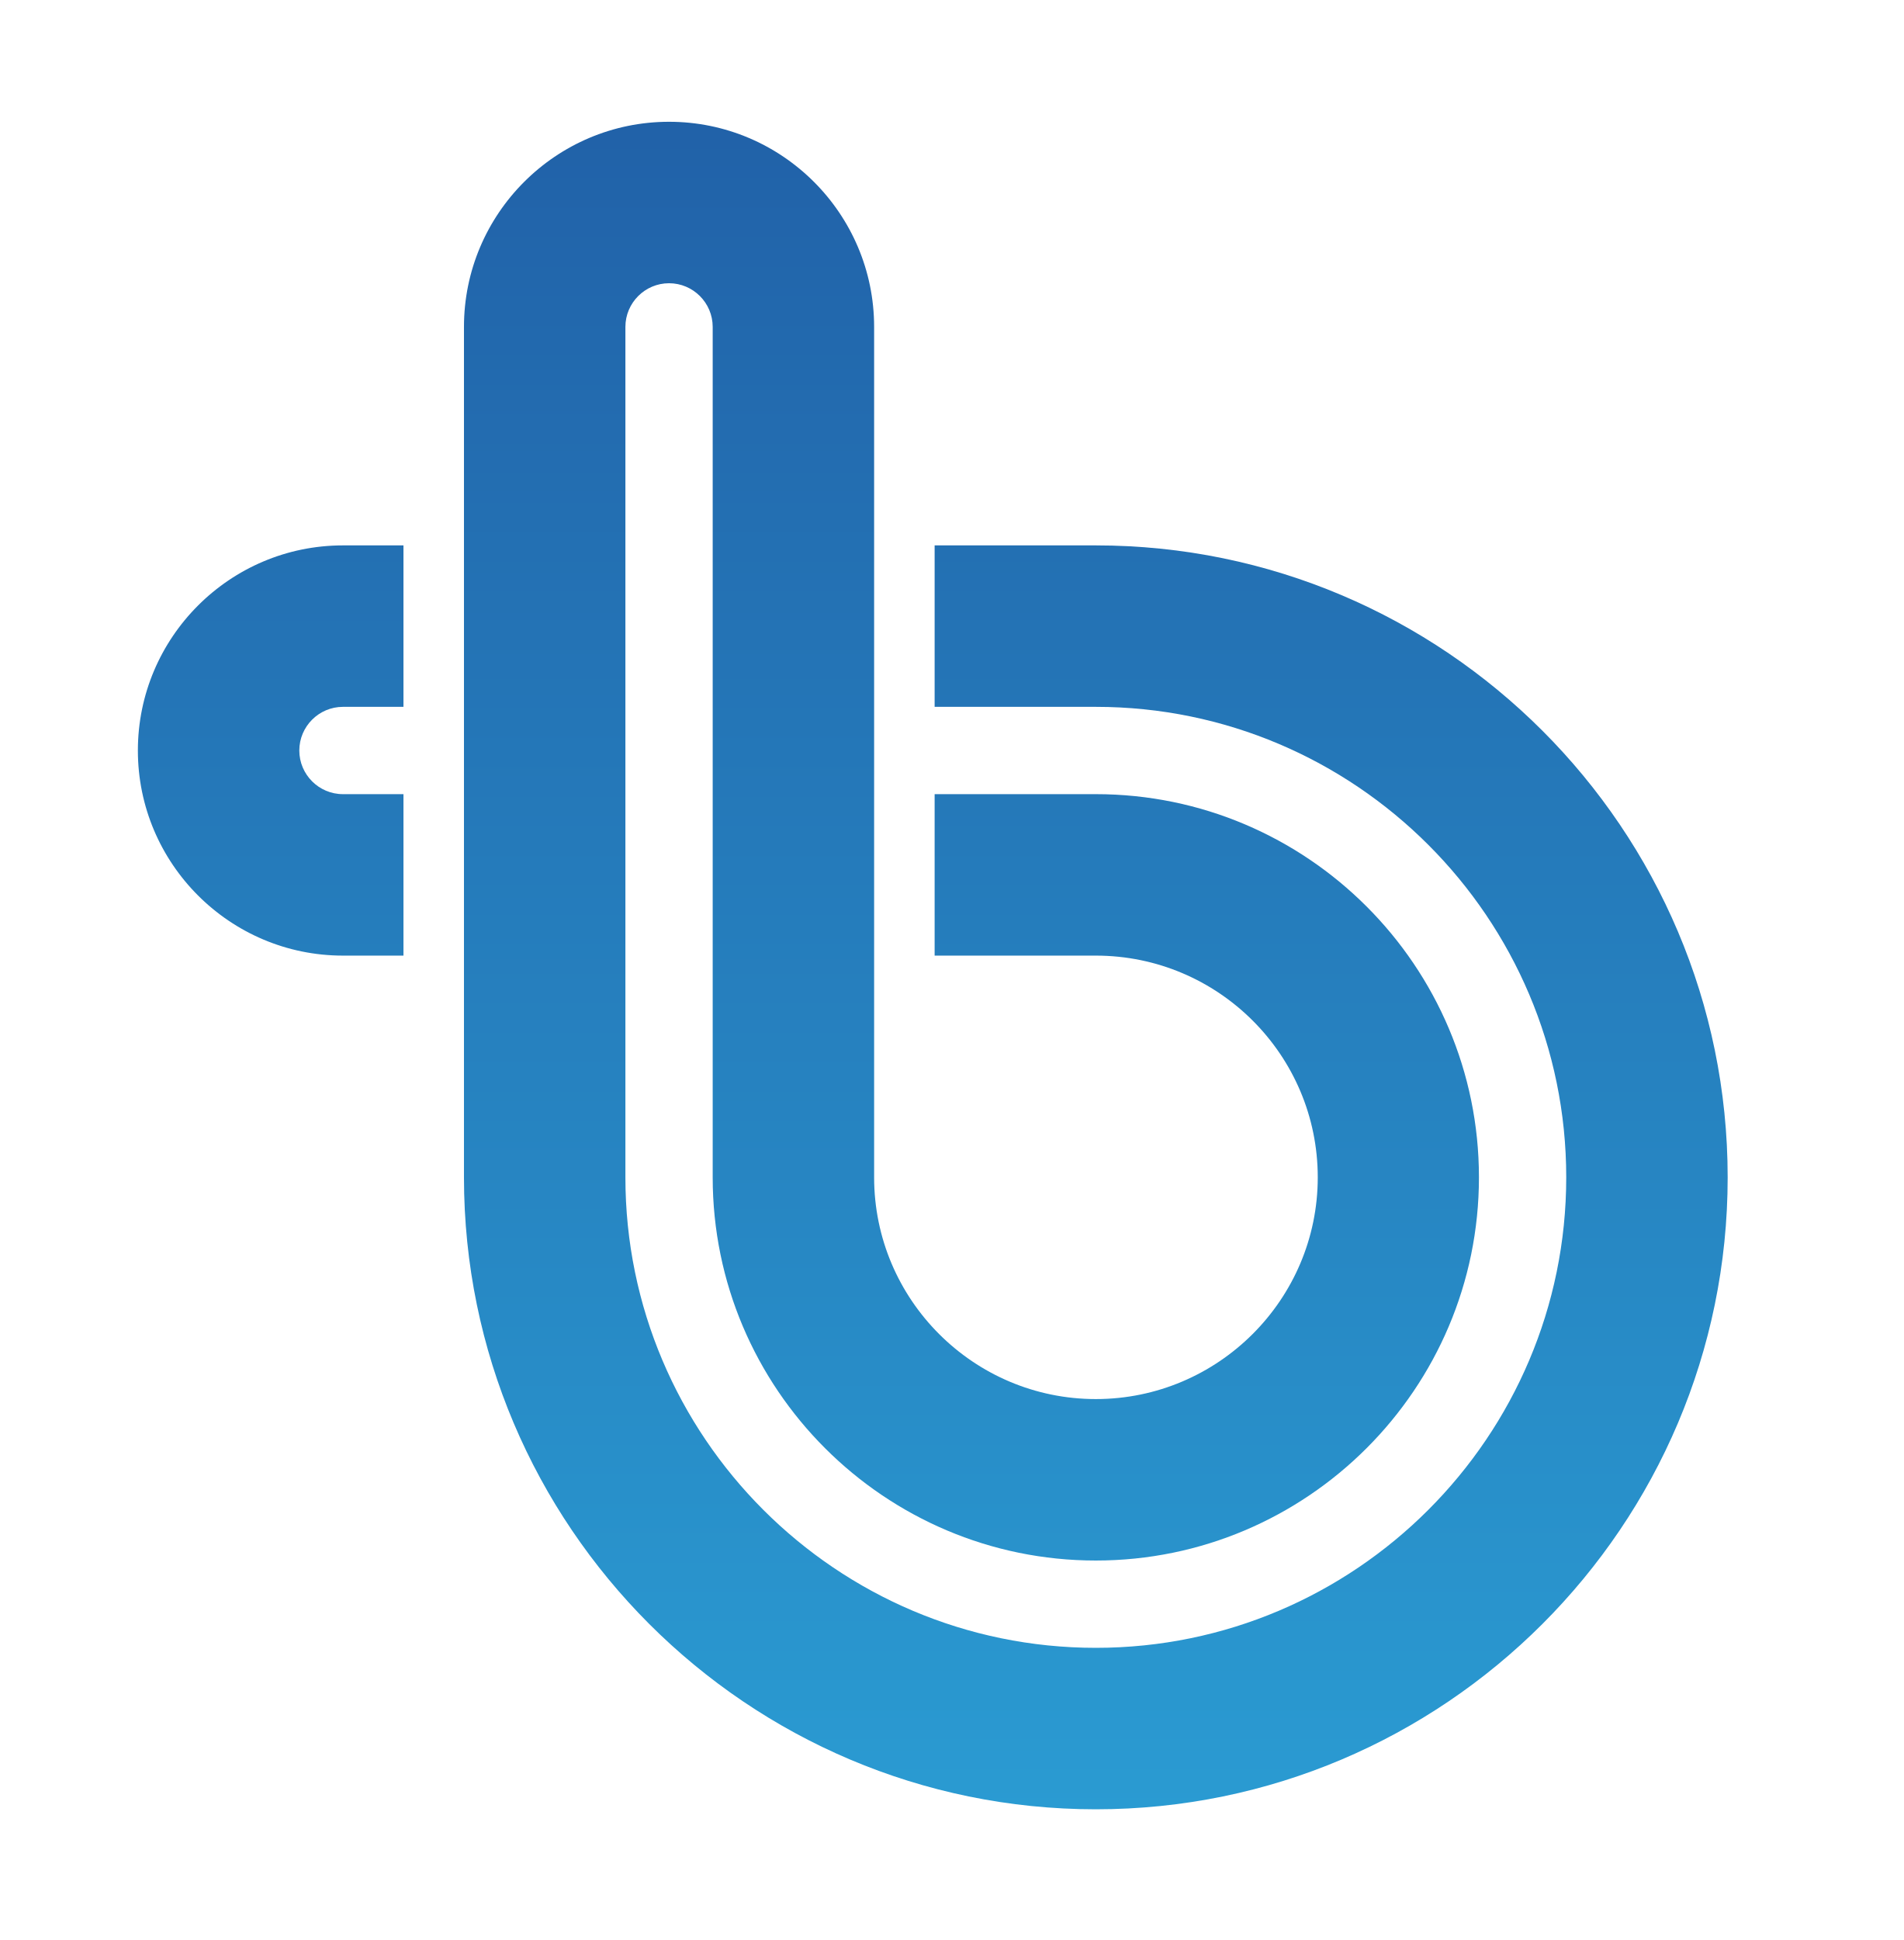
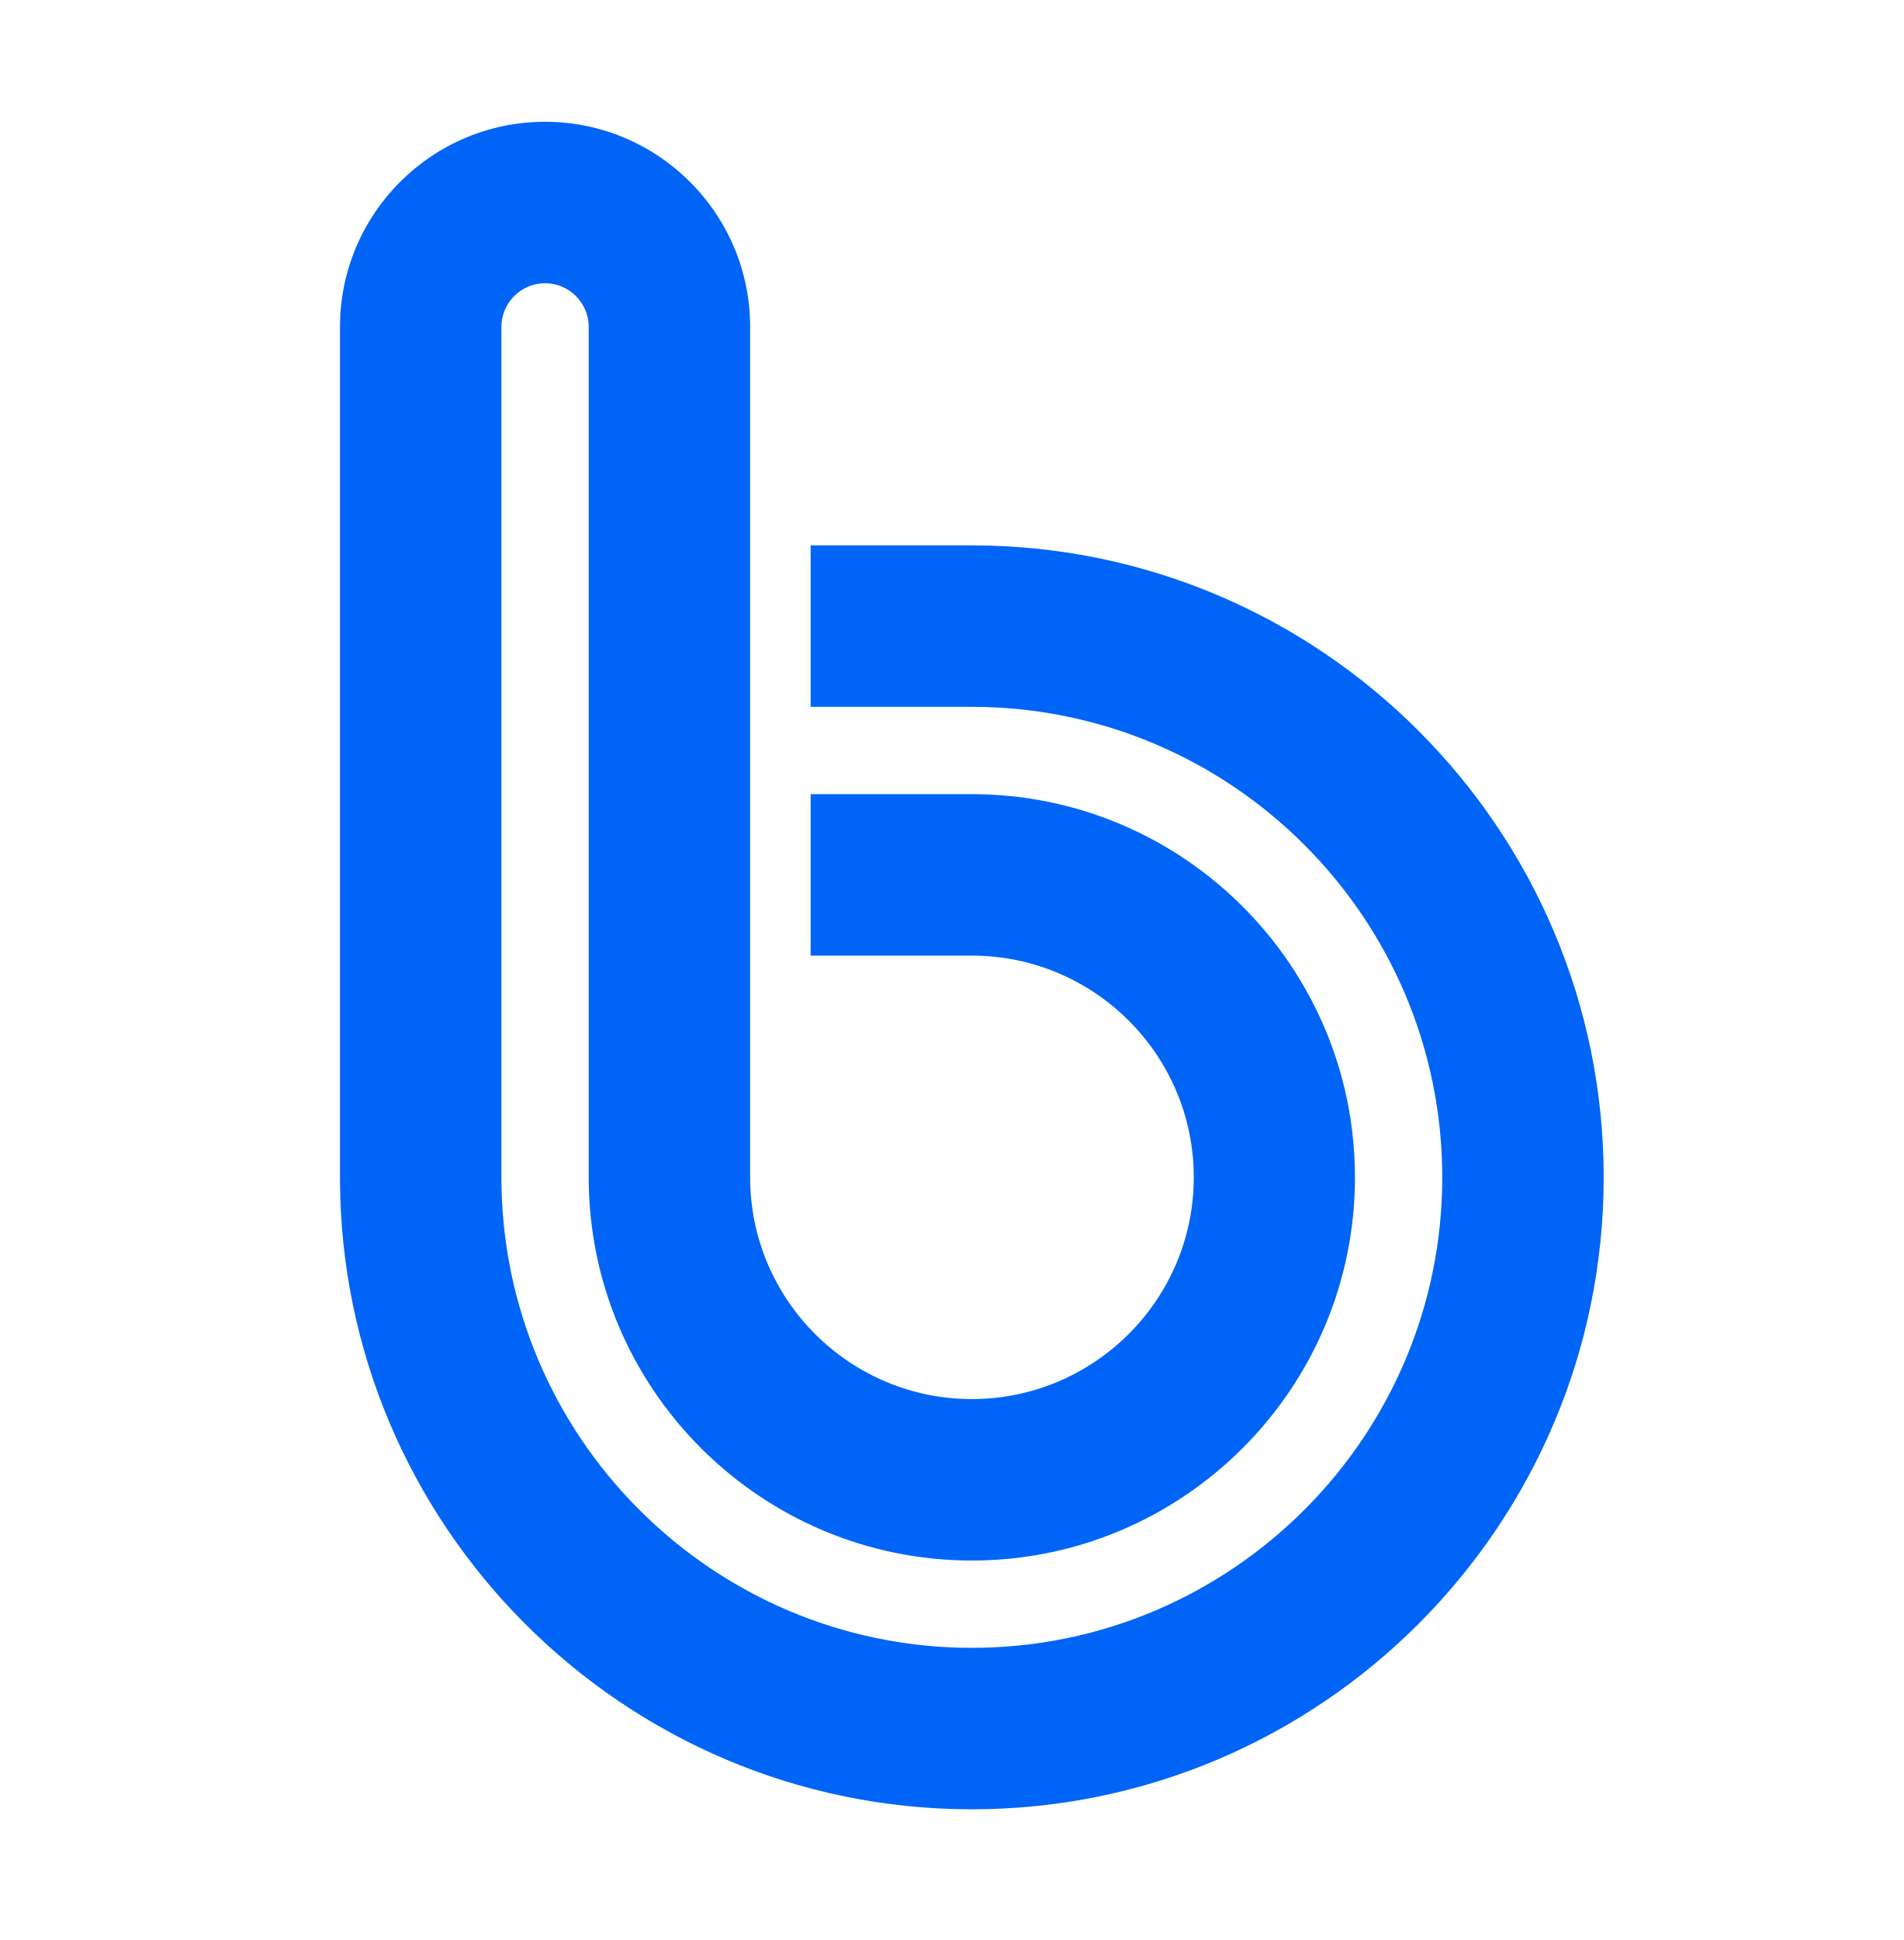
- <svg xmlns="http://www.w3.org/2000/svg" xmlns:xlink="http://www.w3.org/1999/xlink" id="logo" viewBox="0 0 76.78 78.22">
+ <svg xmlns="http://www.w3.org/2000/svg" id="logo" version="1.1" viewBox="0 0 76.78 78.22">
  <defs>
    <style>
-       .cls-1 {
-         fill: url(#linear-gradient-2);
-       }
- 
-       .cls-2 {
-         fill: url(#linear-gradient);
+       .st0 {
+         fill: #0065f7;
      }
    </style>
-     <linearGradient id="linear-gradient" x1="44.19" y1="4.25" x2="44.19" y2="73.08" gradientUnits="userSpaceOnUse">
-       <stop offset="0" stop-color="#2161a8" />
-       <stop offset="1" stop-color="#2a9bd2" />
-     </linearGradient>
-     <linearGradient id="linear-gradient-2" x1="10.92" y1="4.25" x2="10.92" y2="73.08" xlink:href="#linear-gradient" />
  </defs>
-   <path class="cls-2" d="M44.19,72.95c-14.05,0-25.48-11.43-25.48-25.48V13.18c0-4.56,3.71-8.27,8.27-8.27s8.27,3.71,8.27,8.27v34.29c0,4.93,4.01,8.94,8.94,8.94s8.95-4.01,8.95-8.94-4.01-8.94-8.95-8.94h-6.5v-6.51h6.5c8.52,0,15.45,6.93,15.45,15.45s-6.93,15.45-15.45,15.45-15.45-6.93-15.45-15.45V13.18c0-.97-.79-1.76-1.76-1.76s-1.76.79-1.76,1.76v34.29c0,10.46,8.51,18.97,18.97,18.97s18.97-8.51,18.97-18.97-8.51-18.97-18.97-18.97h-6.5v-6.51h6.5c14.05,0,25.48,11.43,25.48,25.48s-11.43,25.48-25.48,25.48h0Z" />
-   <path class="cls-1" d="M13.83,32.02c-.97,0-1.76-.79-1.76-1.76s.79-1.76,1.76-1.76h2.44v-6.51h-2.44c-4.56,0-8.27,3.71-8.27,8.27s3.71,8.27,8.27,8.27h2.44v-6.51h-2.44Z" />
+   <path class="st0" d="M39.19,72.95c-14.05,0-25.48-11.43-25.48-25.48V13.18c0-4.56,3.71-8.27,8.27-8.27s8.27,3.71,8.27,8.27v34.29c0,4.93,4.01,8.94,8.94,8.94s8.95-4.01,8.95-8.94-4.01-8.94-8.95-8.94h-6.5v-6.51h6.5c8.52,0,15.45,6.93,15.45,15.45s-6.93,15.45-15.45,15.45-15.45-6.93-15.45-15.45V13.18c0-.97-.79-1.76-1.76-1.76s-1.76.79-1.76,1.76v34.29c0,10.46,8.51,18.97,18.97,18.97s18.97-8.51,18.97-18.97-8.51-18.97-18.97-18.97h-6.5v-6.51h6.5c14.05,0,25.48,11.43,25.48,25.48s-11.43,25.48-25.48,25.48h0Z" />
</svg>
